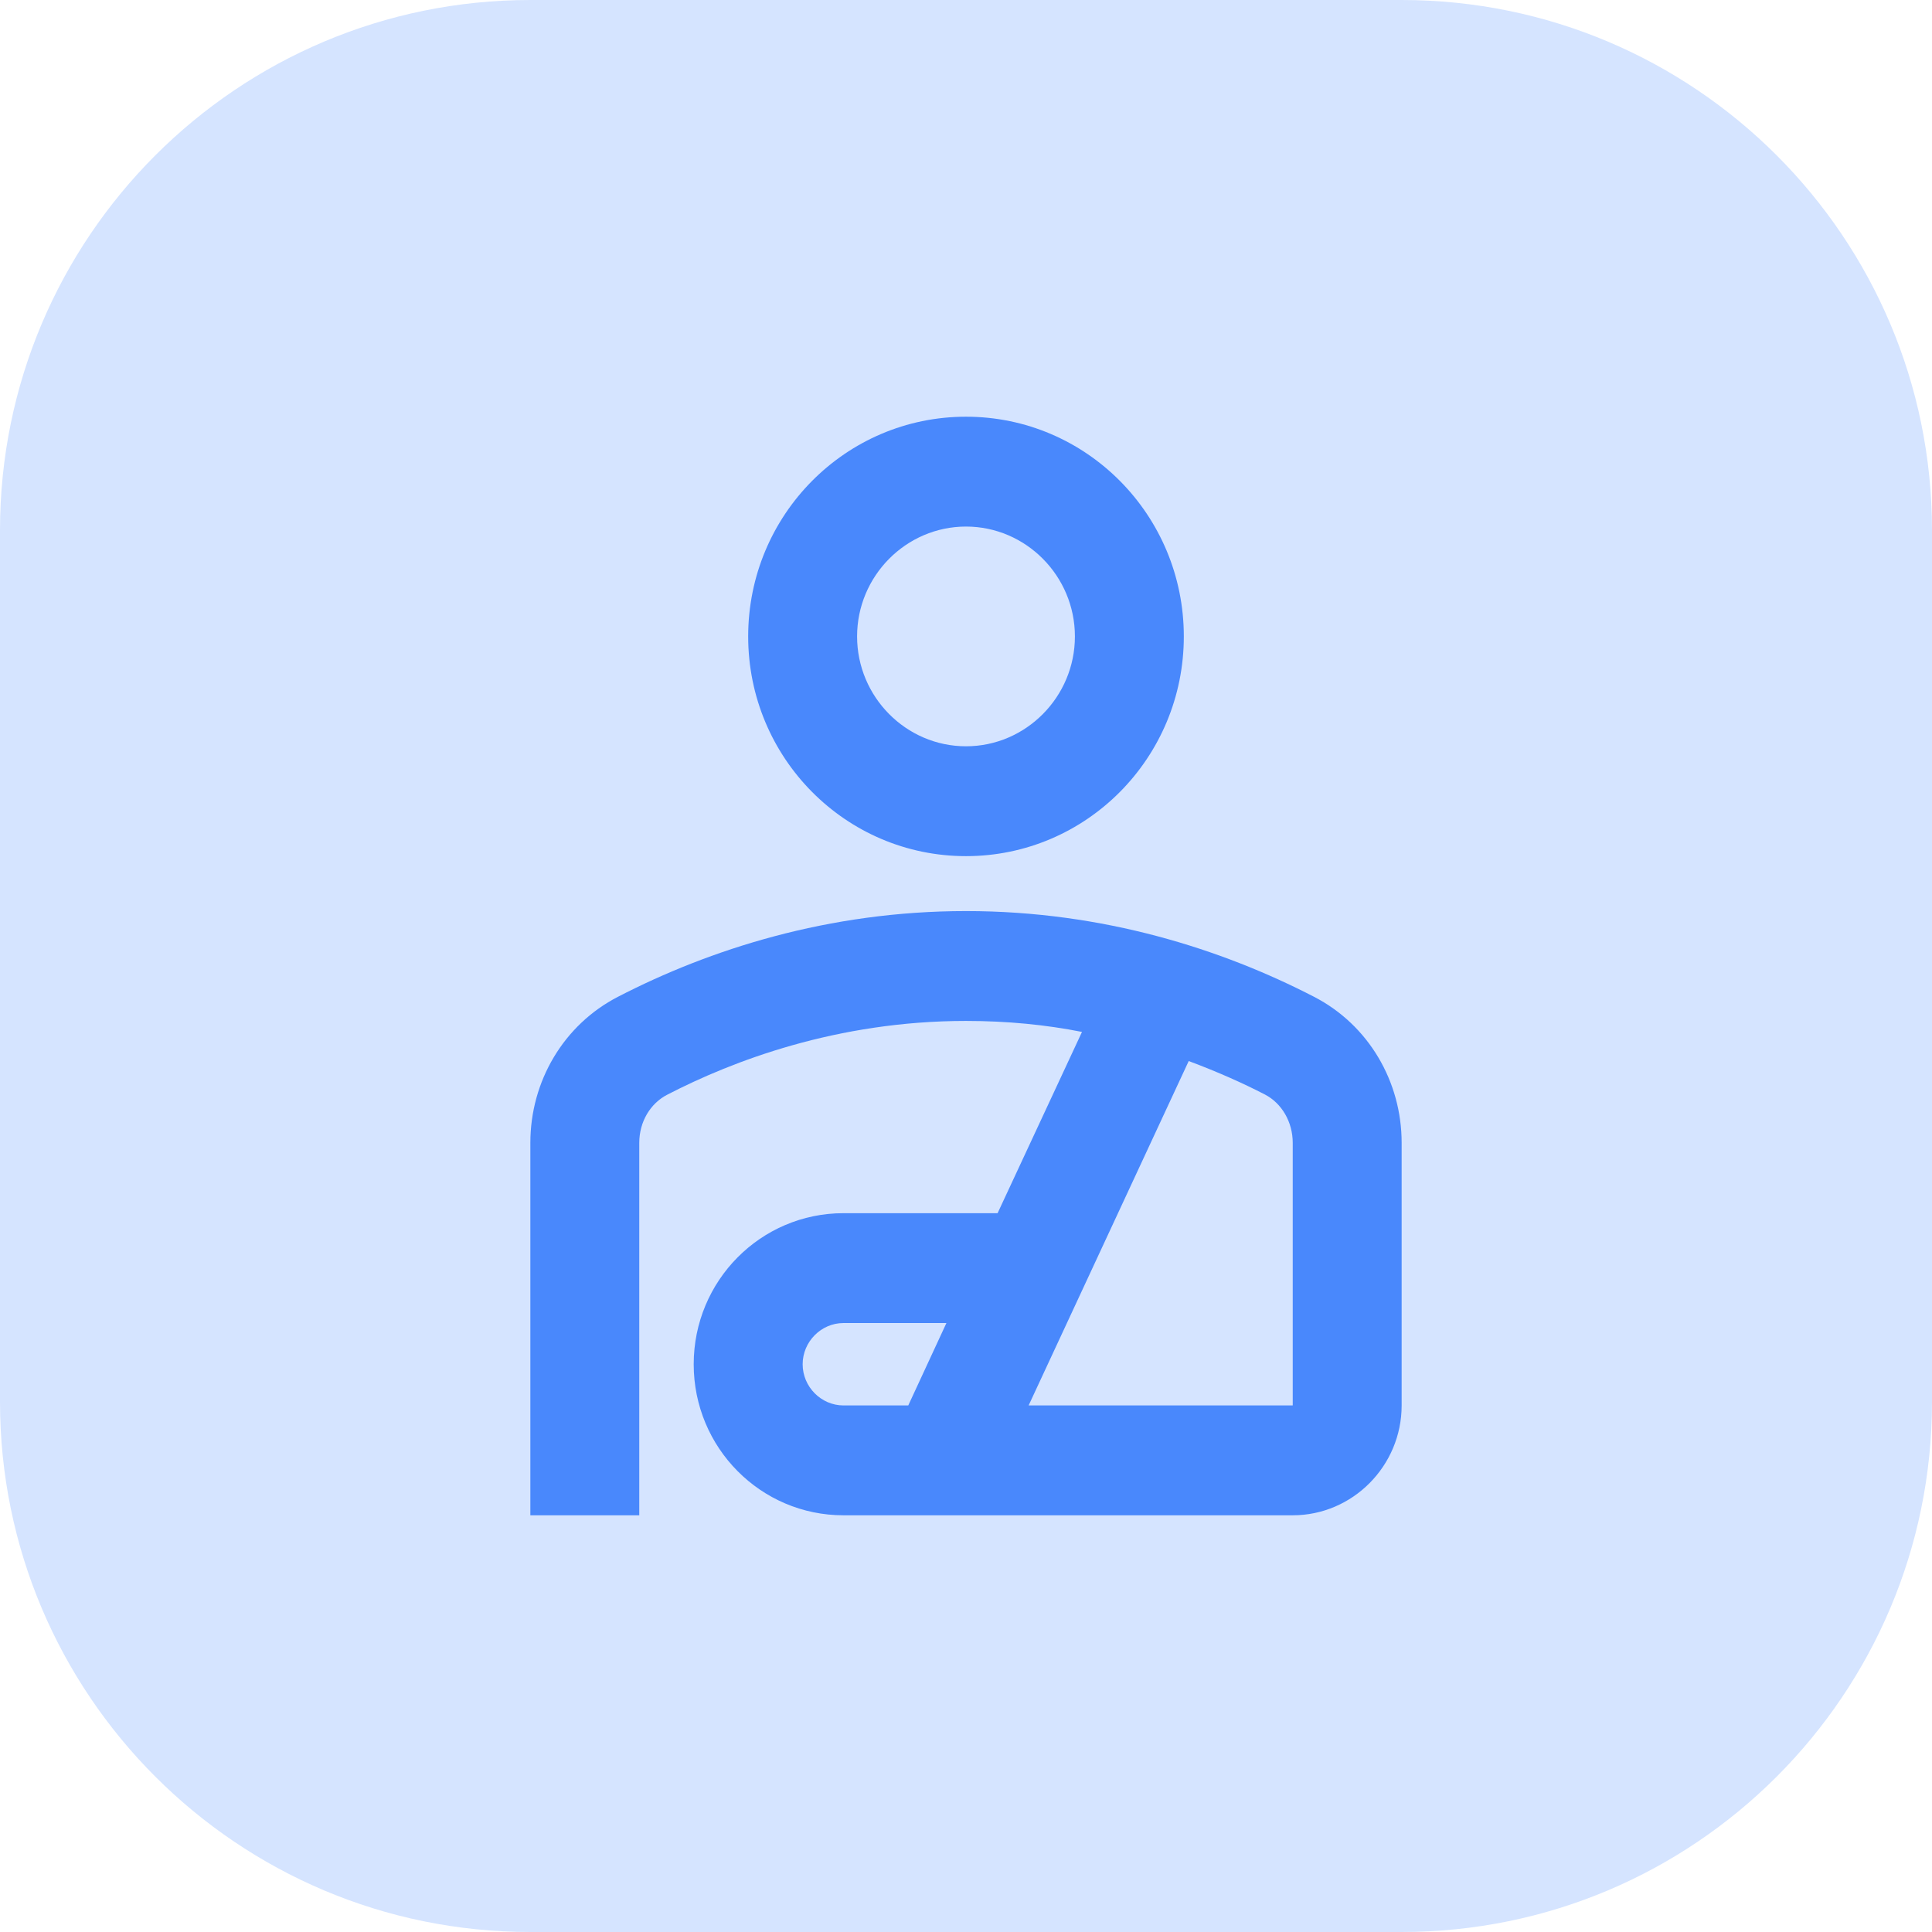
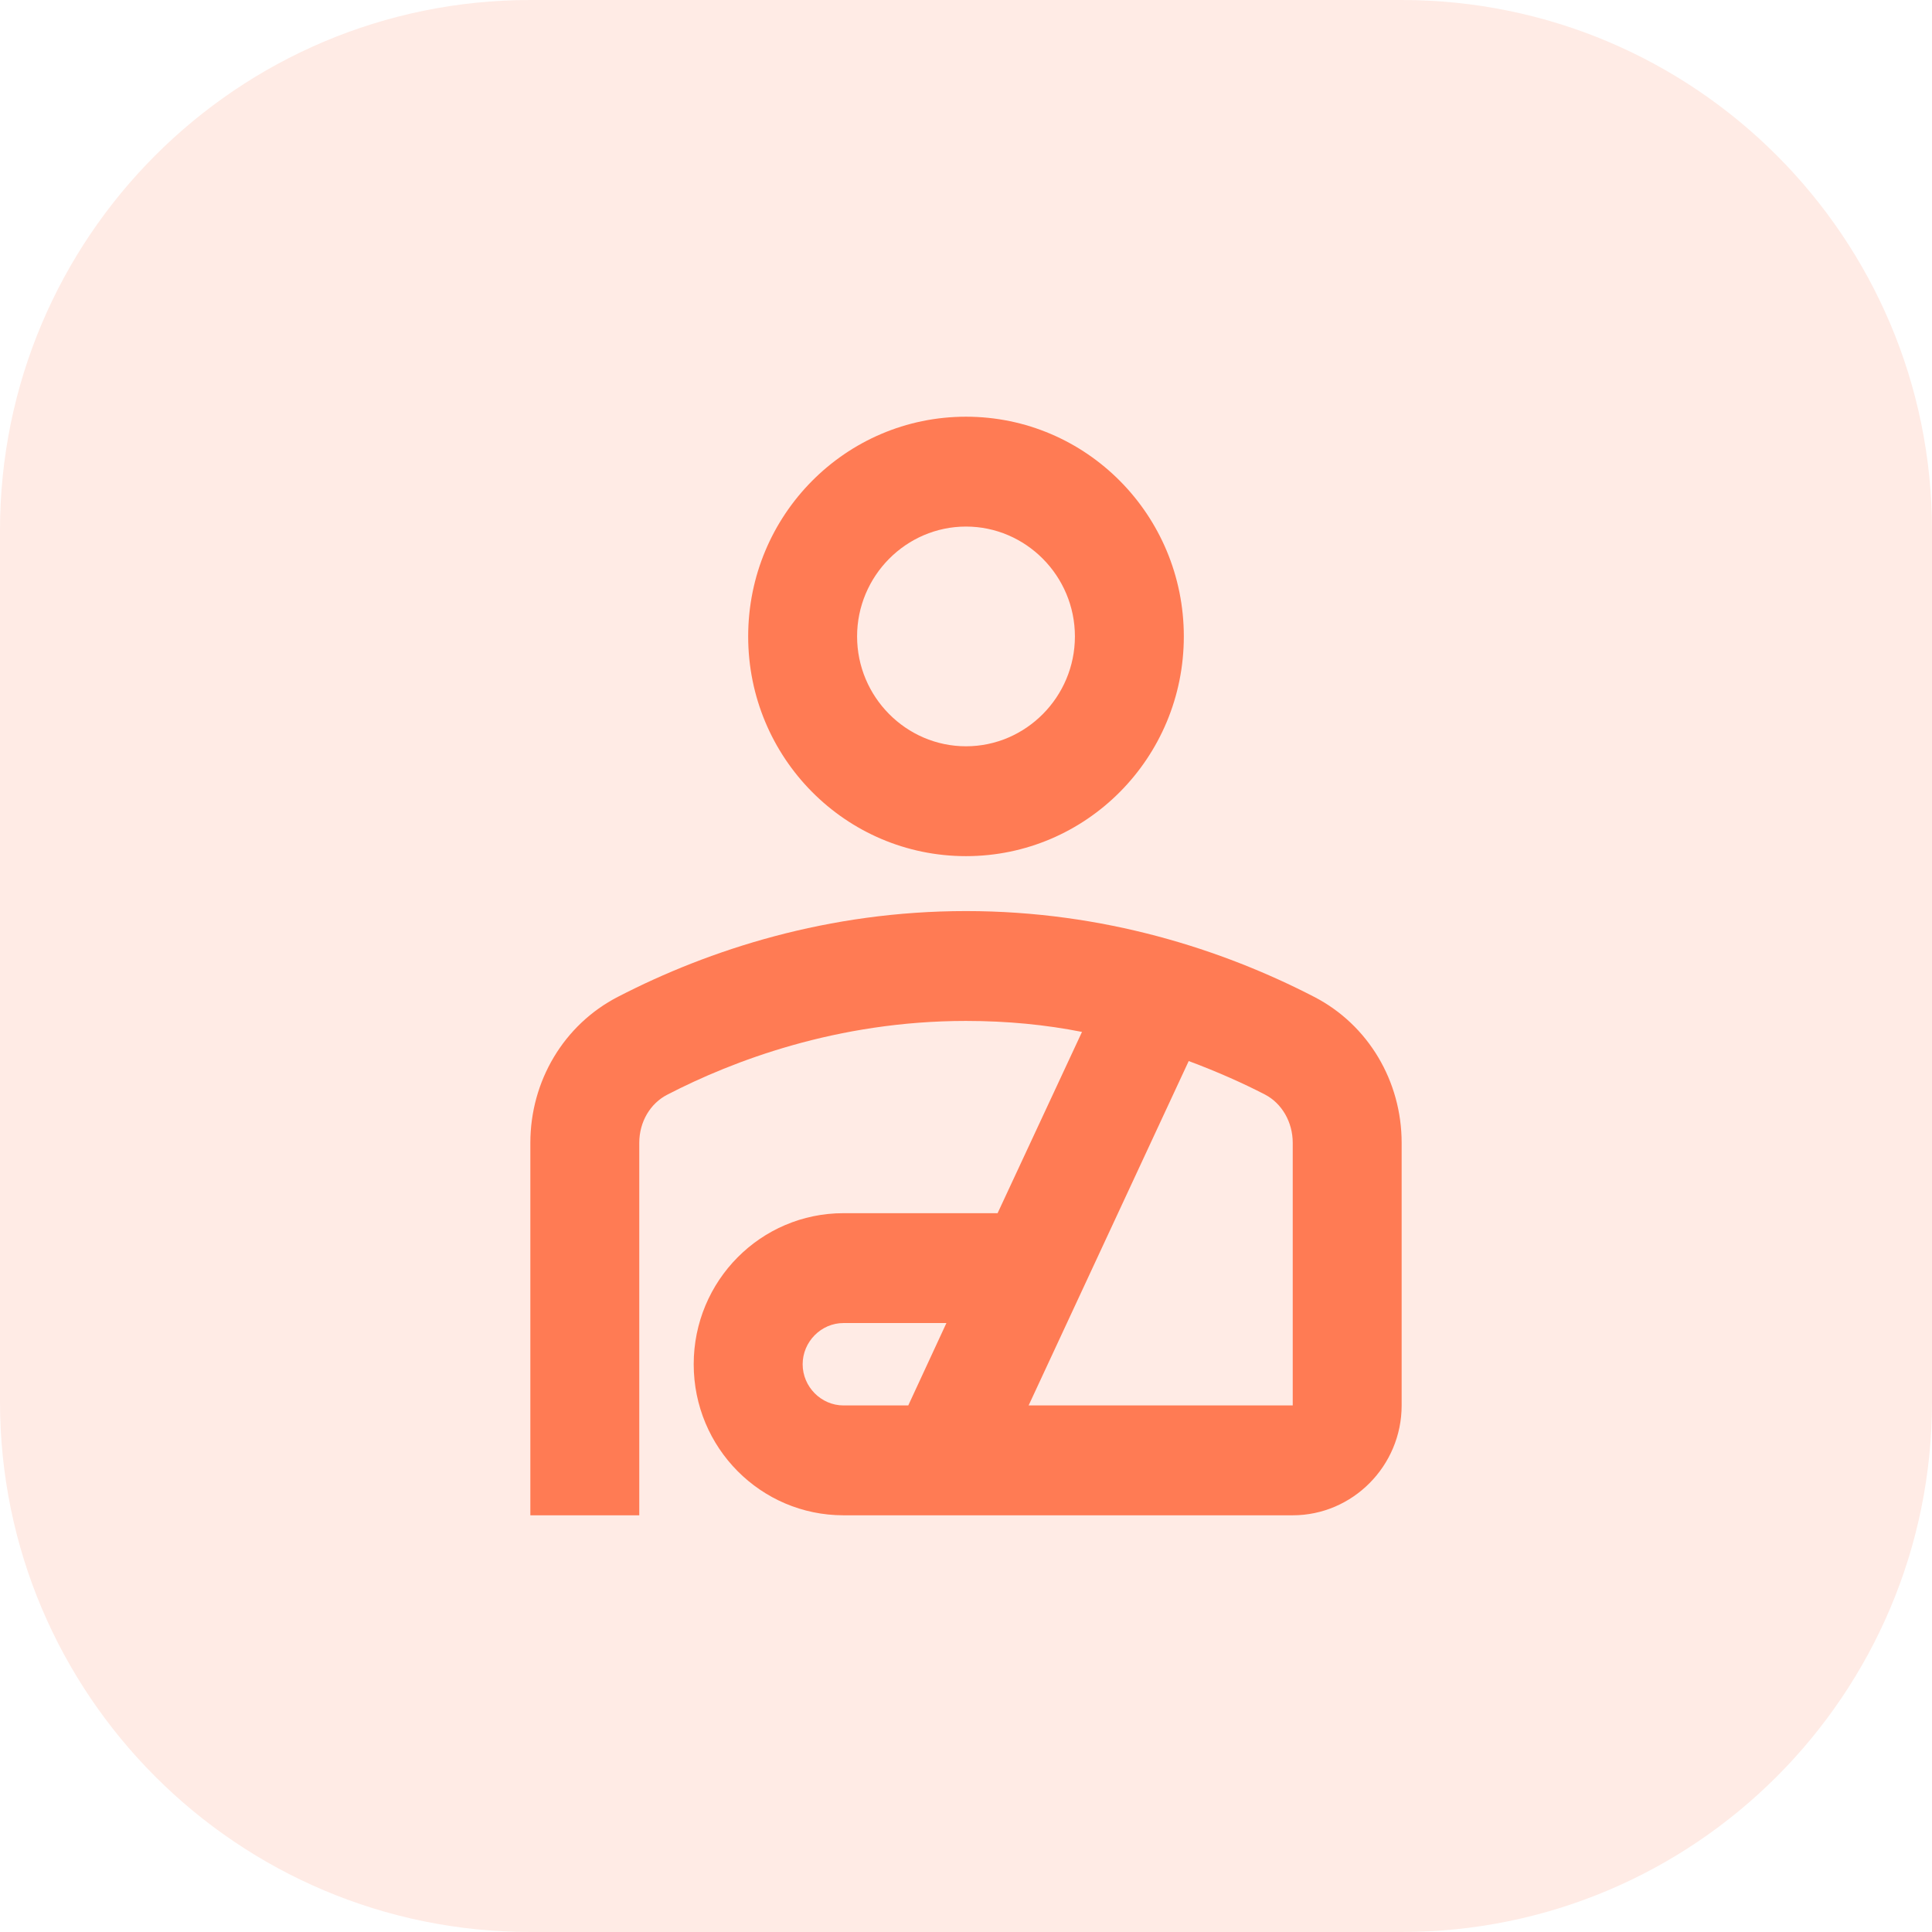
<svg xmlns="http://www.w3.org/2000/svg" width="51" height="51" viewBox="0 0 51 51" fill="none">
-   <rect width="51" height="51" rx="14" fill="#D5E4FF" />
-   <path d="M25.5 22.6C28.677 22.6 31.25 20.005 31.25 16.8C31.25 13.595 28.677 11 25.5 11C22.323 11 19.75 13.595 19.75 16.8C19.75 20.005 22.323 22.6 25.5 22.6ZM25.5 13.9C27.081 13.9 28.375 15.205 28.375 16.8C28.375 18.395 27.081 19.7 25.5 19.7C23.919 19.7 22.625 18.395 22.625 16.8C22.625 15.205 23.919 13.9 25.5 13.9ZM34.686 26.312C32.271 25.065 29.137 24.05 25.5 24.05C21.863 24.05 18.729 25.065 16.314 26.312C14.877 27.052 14 28.545 14 30.169V40H16.875V30.169C16.875 29.618 17.163 29.125 17.622 28.893C19.333 28.009 22.093 26.95 25.5 26.95C26.593 26.95 27.613 27.052 28.562 27.24L26.334 32.025H22.266C20.081 32.025 18.312 33.809 18.312 36.013C18.312 38.217 20.081 40 22.266 40H25.399H34.125C35.706 40 37 38.695 37 37.1V30.169C37 28.545 36.123 27.052 34.686 26.312ZM23.976 37.1H22.266C21.676 37.1 21.188 36.607 21.188 36.013C21.188 35.418 21.676 34.925 22.266 34.925H24.983L23.976 37.1ZM34.125 37.1H27.153L31.379 28.009C32.156 28.299 32.831 28.603 33.392 28.893C33.837 29.125 34.125 29.618 34.125 30.169V37.1Z" fill="#4988FC" />
+   <rect width="51" height="51" rx="14" fill="#FF7B54" fill-opacity="0.15" />
+   <path d="M25.5 22.6C28.677 22.6 31.25 20.005 31.25 16.8C31.25 13.595 28.677 11 25.5 11C22.323 11 19.75 13.595 19.75 16.8C19.75 20.005 22.323 22.6 25.5 22.6ZM25.5 13.9C27.081 13.9 28.375 15.205 28.375 16.8C28.375 18.395 27.081 19.7 25.5 19.7C23.919 19.7 22.625 18.395 22.625 16.8C22.625 15.205 23.919 13.9 25.5 13.9ZM34.686 26.312C32.271 25.065 29.137 24.05 25.5 24.05C21.863 24.05 18.729 25.065 16.314 26.312C14.877 27.052 14 28.545 14 30.169V40H16.875V30.169C16.875 29.618 17.163 29.125 17.622 28.893C19.333 28.009 22.093 26.95 25.5 26.95C26.593 26.95 27.613 27.052 28.562 27.24L26.334 32.025H22.266C20.081 32.025 18.312 33.809 18.312 36.013C18.312 38.217 20.081 40 22.266 40H25.399H34.125C35.706 40 37 38.695 37 37.1V30.169C37 28.545 36.123 27.052 34.686 26.312ZM23.976 37.1H22.266C21.676 37.1 21.188 36.607 21.188 36.013C21.188 35.418 21.676 34.925 22.266 34.925H24.983L23.976 37.1ZM34.125 37.1H27.153L31.379 28.009C32.156 28.299 32.831 28.603 33.392 28.893C33.837 29.125 34.125 29.618 34.125 30.169V37.1Z" fill="#FF7B54" />
</svg>
